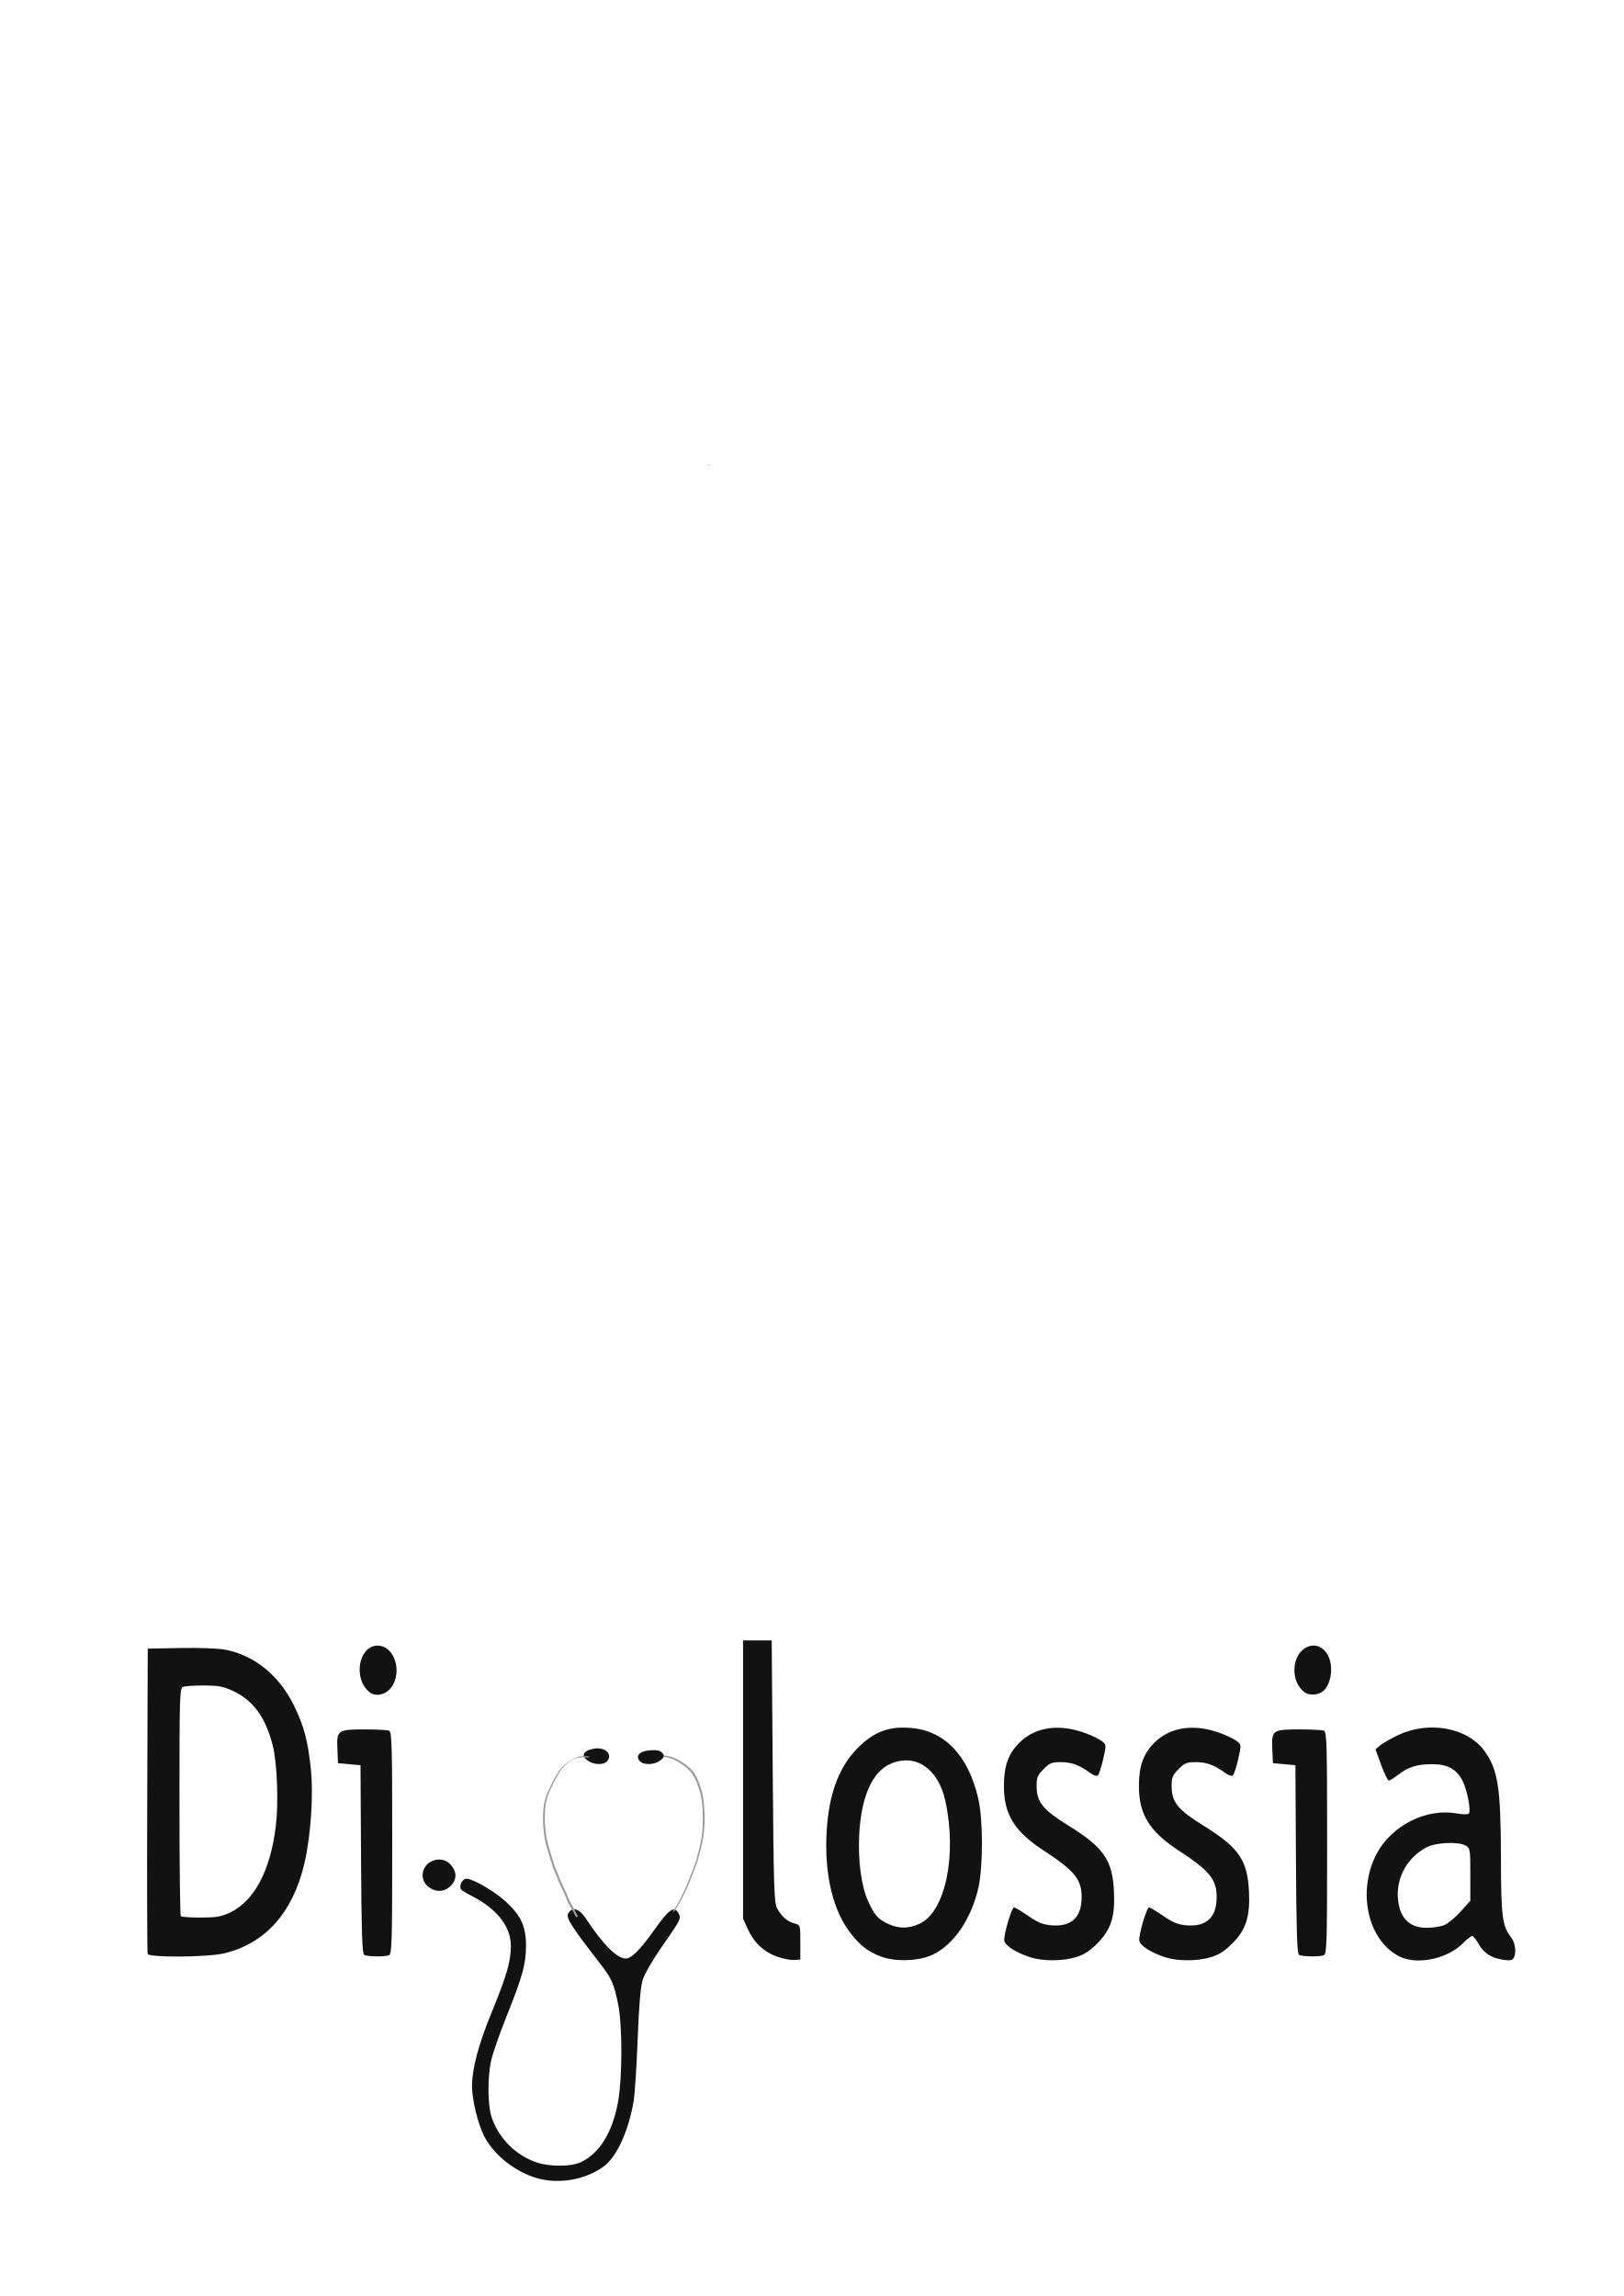
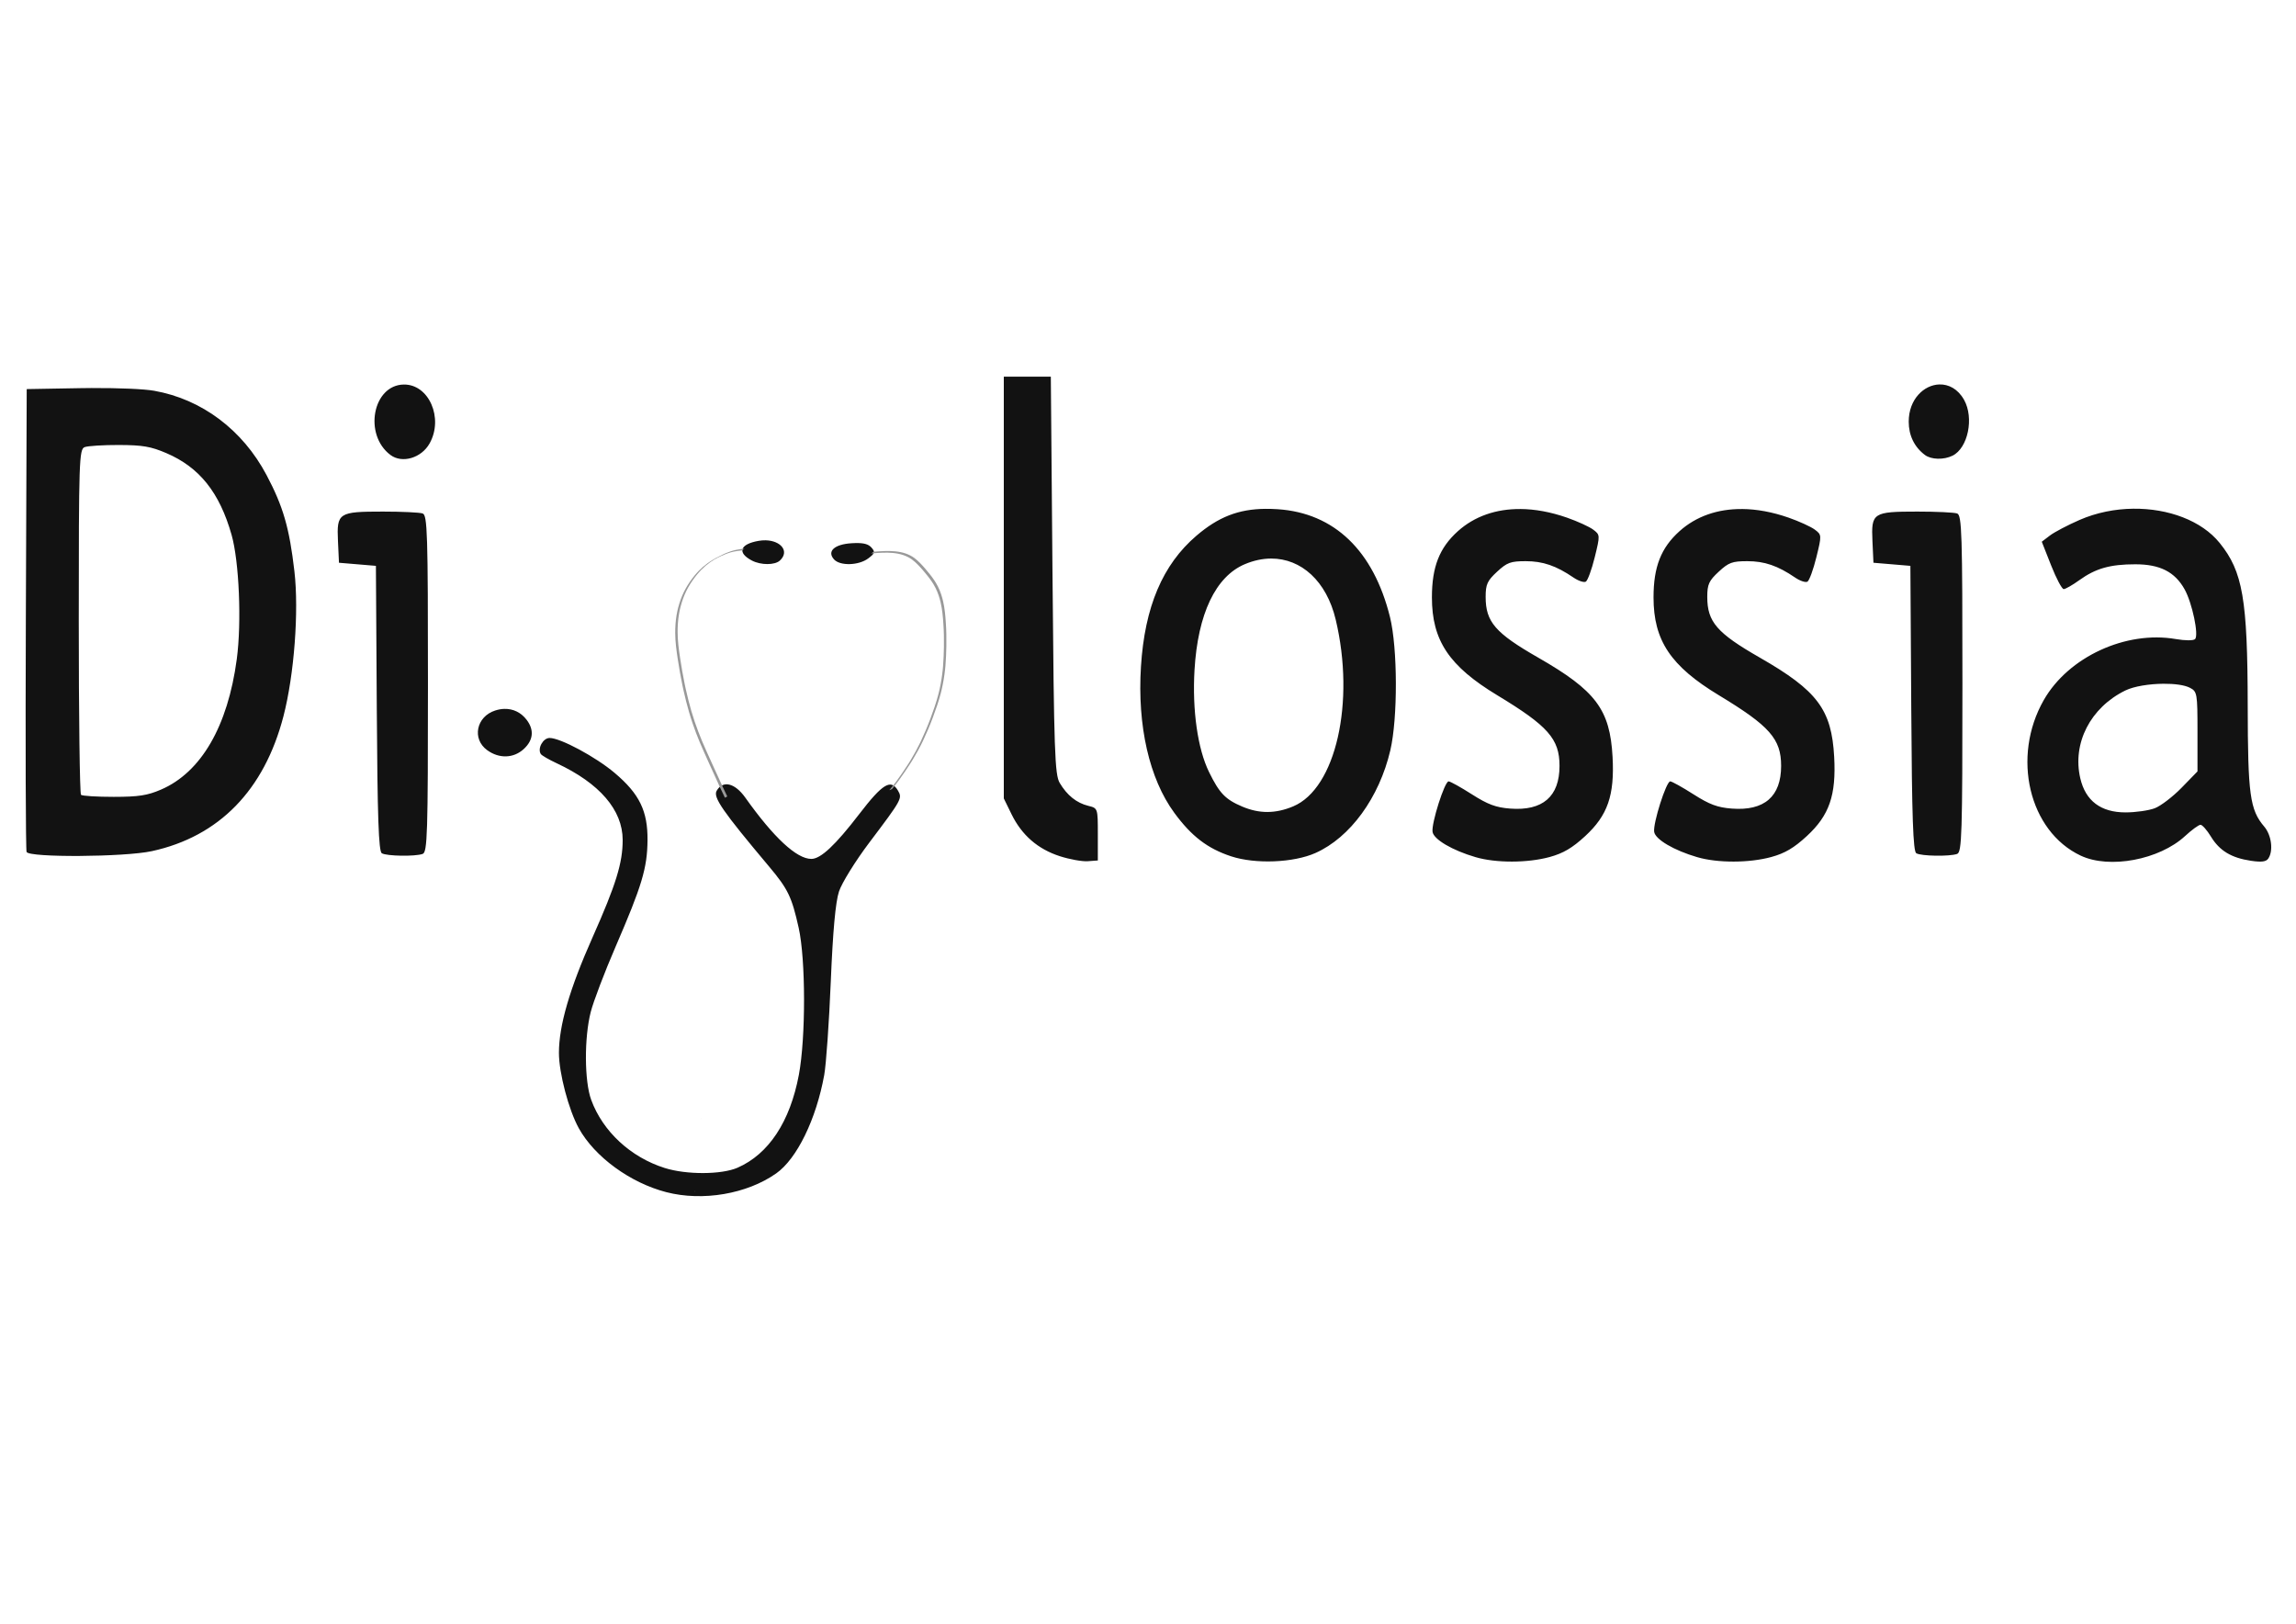
- <svg xmlns="http://www.w3.org/2000/svg" width="210mm" height="297mm" viewBox="0 0 210 297" version="1.1" id="svg8">
+ <svg xmlns="http://www.w3.org/2000/svg" width="297mm" height="210mm" viewBox="0 0 297 210" version="1.1" id="svg8">
  <defs id="defs2" />
-   <g id="layer1">
-     <path style="fill:#121212;stroke-width:0.265" d="m 69.513,281.774 c -2.844,-0.794 -5.65,-3.012 -6.898,-5.453 -0.8,-1.564 -1.569,-4.724 -1.567,-6.438 0.003,-2.333 0.838,-5.442 2.644,-9.839 1.854,-4.515 2.382,-6.362 2.379,-8.329 -0.004,-2.549 -1.821,-4.831 -5.205,-6.539 -0.609,-0.307 -1.168,-0.659 -1.244,-0.781 -0.287,-0.464 0.171,-1.373 0.691,-1.373 0.856,0 3.628,1.612 5.126,2.981 1.952,1.784 2.612,3.249 2.59,5.751 -0.021,2.368 -0.436,3.864 -2.517,9.078 -0.866,2.168 -1.746,4.673 -1.957,5.568 -0.521,2.211 -0.502,5.911 0.038,7.504 0.913,2.689 3.105,4.889 5.788,5.807 1.716,0.587 4.482,0.575 5.747,-0.025 2.45,-1.163 4.135,-3.929 4.827,-7.923 0.55,-3.177 0.542,-9.849 -0.015,-12.544 -0.546,-2.644 -0.839,-3.301 -2.323,-5.214 -3.685,-4.749 -4.435,-5.922 -4.138,-6.475 0.49,-0.916 1.432,-0.671 2.259,0.588 2.238,3.409 4.043,5.222 5.199,5.225 0.738,0.002 1.892,-1.167 3.774,-3.822 1.848,-2.607 2.504,-3.035 3.059,-1.998 0.35,0.653 0.299,0.753 -2.266,4.432 -1.091,1.565 -2.165,3.439 -2.387,4.167 -0.274,0.897 -0.482,3.366 -0.646,7.673 -0.134,3.493 -0.366,7.086 -0.517,7.984 -0.635,3.784 -2.152,7.15 -3.785,8.395 -2.303,1.757 -5.789,2.402 -8.655,1.602 z m 31.005,-28.665 c -1.732,-0.606 -2.996,-1.794 -3.801,-3.573 l -0.613,-1.354 v -17.992 -17.992 h 1.852 1.852 l 0.132,16.933 c 0.118,15.068 0.18,17.021 0.568,17.728 0.58,1.057 1.327,1.706 2.248,1.952 0.756,0.202 0.756,0.203 0.756,2.432 v 2.23 l -0.794,0.064 c -0.437,0.035 -1.427,-0.158 -2.201,-0.428 z m 13.5,0.012 c -1.861,-0.664 -3.125,-1.712 -4.48,-3.713 -1.97,-2.91 -2.92,-7.419 -2.627,-12.47 0.295,-5.095 1.707,-8.702 4.372,-11.169 1.965,-1.819 3.754,-2.451 6.404,-2.262 4.458,0.319 7.549,3.532 8.848,9.198 0.607,2.648 0.62,8.63 0.026,11.377 -0.872,4.031 -3.16,7.429 -5.891,8.752 -1.731,0.838 -4.744,0.968 -6.651,0.288 z m 4.889,-4.262 c 3.357,-1.524 4.903,-8.879 3.35,-15.936 -0.925,-4.204 -3.932,-6.193 -7.152,-4.731 -2.308,1.048 -3.712,4.239 -3.973,9.03 -0.186,3.417 0.249,6.73 1.143,8.704 0.822,1.815 1.286,2.339 2.615,2.949 1.354,0.622 2.623,0.616 4.017,-0.017 z m 14.371,4.334 c -1.834,-0.58 -3.297,-1.511 -3.39,-2.156 -0.104,-0.72 0.95,-4.309 1.265,-4.309 0.129,0 0.953,0.496 1.831,1.102 1.263,0.872 1.894,1.127 3.019,1.22 2.568,0.213 3.89,-1.026 3.89,-3.645 0,-2.297 -0.902,-3.405 -4.907,-6.026 -3.796,-2.485 -5.148,-4.676 -5.148,-8.35 0,-2.606 0.59,-4.232 2.05,-5.651 2.084,-2.025 5.177,-2.44 8.588,-1.152 0.831,0.314 1.761,0.774 2.068,1.022 0.55,0.445 0.551,0.478 0.123,2.363 -0.239,1.052 -0.556,1.987 -0.704,2.078 -0.148,0.091 -0.585,-0.067 -0.972,-0.353 -1.36,-1.006 -2.409,-1.395 -3.758,-1.395 -1.197,0 -1.472,0.109 -2.262,0.9 -0.769,0.769 -0.9,1.081 -0.9,2.147 0,2.132 0.758,3.081 4.135,5.177 4.545,2.82 5.663,4.434 5.866,8.472 0.165,3.276 -0.381,4.987 -2.156,6.759 -1.016,1.014 -1.729,1.469 -2.8,1.786 -1.744,0.516 -4.229,0.521 -5.839,0.012 z m 17.462,0 c -1.834,-0.58 -3.297,-1.511 -3.39,-2.156 -0.104,-0.72 0.95,-4.309 1.265,-4.309 0.129,0 0.953,0.496 1.831,1.102 1.263,0.872 1.894,1.127 3.019,1.22 2.568,0.213 3.89,-1.026 3.89,-3.645 0,-2.297 -0.902,-3.405 -4.907,-6.026 -3.796,-2.485 -5.148,-4.676 -5.148,-8.35 0,-2.606 0.59,-4.232 2.05,-5.651 2.084,-2.025 5.177,-2.44 8.588,-1.152 0.831,0.314 1.761,0.774 2.068,1.022 0.55,0.445 0.551,0.478 0.123,2.363 -0.239,1.052 -0.556,1.987 -0.704,2.078 -0.148,0.091 -0.585,-0.067 -0.972,-0.353 -1.36,-1.006 -2.409,-1.395 -3.758,-1.395 -1.197,0 -1.472,0.109 -2.262,0.9 -0.769,0.769 -0.9,1.081 -0.9,2.147 0,2.132 0.758,3.081 4.135,5.177 4.545,2.82 5.663,4.434 5.866,8.472 0.165,3.276 -0.381,4.987 -2.156,6.759 -1.016,1.014 -1.729,1.469 -2.8,1.786 -1.744,0.516 -4.229,0.521 -5.839,0.012 z m 30.223,-0.129 c -4.082,-2.082 -5.472,-8.429 -2.907,-13.282 1.94,-3.672 6.461,-5.932 10.396,-5.197 0.74,0.138 1.384,0.141 1.518,0.007 0.317,-0.317 -0.217,-3.081 -0.822,-4.253 -0.767,-1.486 -1.942,-2.132 -3.879,-2.132 -1.988,0 -3.125,0.349 -4.417,1.356 -0.537,0.419 -1.091,0.761 -1.23,0.761 -0.139,0 -0.585,-0.91 -0.991,-2.022 l -0.737,-2.022 0.644,-0.53 c 0.354,-0.292 1.405,-0.889 2.335,-1.328 3.895,-1.837 8.864,-0.952 11.042,1.967 1.821,2.441 2.195,4.794 2.207,13.881 0.01,7.601 0.171,8.879 1.302,10.317 0.575,0.731 0.731,2.075 0.318,2.728 -0.172,0.272 -0.531,0.321 -1.361,0.189 -1.546,-0.247 -2.477,-0.854 -3.152,-2.055 -0.314,-0.559 -0.686,-1.016 -0.828,-1.016 -0.141,0 -0.688,0.432 -1.216,0.96 -2.028,2.028 -5.958,2.827 -8.222,1.673 z m 5.842,-4.049 c 0.472,-0.197 1.421,-0.984 2.108,-1.748 l 1.249,-1.39 v -3.402 c 0,-3.253 -0.026,-3.416 -0.595,-3.735 -0.98,-0.548 -3.869,-0.416 -5.093,0.234 -2.75,1.459 -4.189,4.496 -3.547,7.489 0.413,1.925 1.62,2.91 3.565,2.91 0.8,0 1.841,-0.161 2.313,-0.359 z m -167.706,3.732 c -0.069,-0.182 -0.095,-9.141 -0.058,-19.91 l 0.068,-19.579 4.233,-0.08 c 2.447,-0.046 4.899,0.048 5.81,0.223 3.753,0.721 6.963,3.327 8.852,7.187 1.312,2.68 1.801,4.509 2.198,8.217 0.363,3.4 -0.016,8.831 -0.864,12.367 -1.512,6.307 -5.074,10.259 -10.371,11.508 -2.158,0.509 -9.681,0.56 -9.869,0.068 z m 10.594,-5.319 c 3.158,-1.474 5.26,-5.391 5.969,-11.129 0.388,-3.137 0.187,-8.328 -0.41,-10.606 -0.948,-3.615 -2.531,-5.762 -5.14,-6.972 -1.218,-0.565 -1.874,-0.687 -3.727,-0.693 -1.237,-0.004 -2.457,0.078 -2.712,0.182 -0.433,0.178 -0.463,1.137 -0.463,14.839 0,8.057 0.079,14.728 0.176,14.825 0.097,0.097 1.258,0.175 2.58,0.174 1.96,-0.002 2.647,-0.117 3.726,-0.62 z m 17.399,5.433 c -0.252,-0.16 -0.344,-3.043 -0.397,-12.365 l -0.069,-12.157 -1.455,-0.132 -1.455,-0.132 -0.08,-1.846 c -0.104,-2.42 0.037,-2.52 3.548,-2.52 1.488,0 2.894,0.072 3.124,0.161 0.375,0.144 0.419,1.671 0.419,14.524 0,12.853 -0.044,14.38 -0.419,14.524 -0.598,0.23 -2.828,0.191 -3.217,-0.056 z m 120.915,0 c -0.252,-0.16 -0.344,-3.043 -0.397,-12.365 l -0.069,-12.157 -1.455,-0.132 -1.455,-0.132 -0.08,-1.846 c -0.104,-2.42 0.036,-2.52 3.548,-2.52 1.488,0 2.894,0.072 3.124,0.161 0.375,0.144 0.419,1.671 0.419,14.524 0,12.853 -0.044,14.38 -0.419,14.524 -0.598,0.23 -2.828,0.191 -3.217,-0.056 z m -112.613,-8.799 c -1.216,-0.956 -0.861,-2.863 0.63,-3.382 0.98,-0.342 1.889,-0.049 2.483,0.798 0.604,0.862 0.524,1.733 -0.226,2.483 -0.803,0.803 -1.943,0.843 -2.887,0.101 z M 76.26,227.89 c -1.189,-0.674 -0.96,-1.406 0.528,-1.685 1.513,-0.284 2.569,0.783 1.668,1.684 -0.397,0.397 -1.498,0.397 -2.196,0.001 z m 6.464,-0.103 c -0.575,-0.692 0.027,-1.289 1.392,-1.38 0.855,-0.057 1.289,0.044 1.552,0.361 0.318,0.383 0.285,0.505 -0.251,0.939 -0.751,0.608 -2.218,0.651 -2.692,0.08 z m -34.95,-8.908 c -2.14,-1.732 -1.397,-5.977 1.053,-6.011 1.977,-0.027 3.146,2.867 2.03,5.024 -0.645,1.248 -2.161,1.733 -3.083,0.987 z m 120.915,0 c -0.834,-0.675 -1.28,-1.665 -1.28,-2.844 0,-3.054 3.069,-4.36 4.363,-1.857 0.797,1.541 0.307,4.11 -0.909,4.76 -0.69,0.37 -1.678,0.343 -2.174,-0.058 z" id="path58" />
+   <g id="layer1" transform="translate(0,-87)">
+     <path id="path58" style="fill:#121212;stroke-width:0.417" d="m 129.848,135.718 v 27.274 27.274 l 1.006,2.053 c 1.322,2.696 3.397,4.497 6.24,5.416 1.27,0.41 2.896,0.703 3.613,0.649 l 1.304,-0.096 v -3.381 c 0,-3.38 -3e-4,-3.381 -1.241,-3.687 -1.511,-0.373 -2.738,-1.357 -3.69,-2.959 -0.637,-1.072 -0.739,-4.032 -0.933,-26.874 l -0.217,-25.669 h -3.04 z m 121.017,1.003 c -1.995,0.061 -3.962,1.919 -3.962,4.813 0,1.787 0.731,3.289 2.101,4.312 0.814,0.608 2.436,0.648 3.57,0.088 1.995,-0.986 2.8,-4.879 1.492,-7.215 -0.797,-1.423 -2.003,-2.034 -3.2,-1.997 z m -198.626,0.012 c -4.021,0.051 -5.242,6.487 -1.728,9.112 1.513,1.131 4.002,0.395 5.061,-1.496 1.831,-3.27 -0.088,-7.657 -3.333,-7.616 z m -40.332,0.451 c -0.497,0.002 -1,0.008 -1.502,0.017 l -6.949,0.122 -0.112,29.68 c -0.062,16.324 -0.019,29.906 0.095,30.182 0.309,0.747 12.659,0.669 16.201,-0.102 8.696,-1.893 14.542,-7.884 17.025,-17.445 1.392,-5.361 2.015,-13.593 1.419,-18.747 -0.651,-5.621 -1.454,-8.393 -3.608,-12.456 -3.102,-5.851 -8.371,-9.802 -14.531,-10.895 -1.309,-0.232 -4.555,-0.37 -8.037,-0.354 z m 3.493,7.369 c 3.042,0.01 4.119,0.194 6.119,1.051 4.283,1.834 6.881,5.089 8.437,10.569 0.981,3.454 1.31,11.323 0.673,16.078 -1.165,8.698 -4.614,14.636 -9.799,16.87 -1.771,0.763 -2.9,0.936 -6.117,0.939 -2.17,0.002 -4.076,-0.116 -4.235,-0.263 -0.159,-0.147 -0.289,-10.26 -0.289,-22.474 0,-20.771 0.049,-22.224 0.76,-22.494 0.418,-0.159 2.421,-0.282 4.452,-0.277 z m 260.566,8.24 c -2.357,0.025 -4.763,0.494 -6.961,1.452 -1.526,0.665 -3.251,1.57 -3.833,2.013 l -1.058,0.804 1.21,3.065 c 0.666,1.686 1.397,3.064 1.626,3.064 0.229,0 1.137,-0.519 2.019,-1.154 2.12,-1.526 3.987,-2.055 7.25,-2.055 3.18,0 5.109,0.979 6.368,3.232 0.993,1.777 1.869,5.967 1.349,6.447 -0.22,0.204 -1.277,0.199 -2.491,-0.01 -6.459,-1.114 -13.88,2.312 -17.065,7.879 -4.209,7.357 -1.928,16.979 4.773,20.135 v -0.001 c 3.718,1.751 10.168,0.539 13.498,-2.535 0.867,-0.8 1.765,-1.455 1.996,-1.455 0.232,0 0.843,0.693 1.358,1.54 1.108,1.82 2.637,2.74 5.174,3.115 1.363,0.201 1.952,0.126 2.234,-0.286 0.679,-0.99 0.422,-3.028 -0.522,-4.135 -1.857,-2.18 -2.121,-4.117 -2.137,-15.64 -0.019,-13.775 -0.633,-17.342 -3.623,-21.041 -2.347,-2.904 -6.667,-4.48 -11.166,-4.433 z m -112.258,0.017 c -3.52,0.029 -6.122,1.063 -8.944,3.477 -4.374,3.74 -6.691,9.208 -7.176,16.932 -0.48,7.657 1.079,14.492 4.313,18.904 2.224,3.033 4.301,4.623 7.355,5.629 3.13,1.031 8.077,0.834 10.918,-0.436 4.483,-2.004 8.239,-7.156 9.67,-13.267 0.976,-4.164 0.954,-13.233 -0.043,-17.247 -2.131,-8.588 -7.206,-13.459 -14.525,-13.943 -0.544,-0.036 -1.065,-0.052 -1.568,-0.048 z m 32.963,0.024 c -3.155,-0.023 -5.941,0.942 -8.079,2.861 -2.397,2.152 -3.366,4.617 -3.366,8.566 0,5.569 2.218,8.891 8.451,12.657 6.574,3.973 8.055,5.652 8.055,9.134 0,3.97 -2.17,5.848 -6.386,5.525 -1.847,-0.141 -2.882,-0.528 -4.956,-1.849 -1.442,-0.919 -2.794,-1.67 -3.005,-1.67 -0.517,0 -2.247,5.441 -2.076,6.532 0.153,0.978 2.554,2.39 5.564,3.269 2.642,0.772 6.723,0.764 9.586,-0.018 1.758,-0.481 2.929,-1.17 4.596,-2.707 2.913,-2.686 3.809,-5.28 3.539,-10.245 -0.333,-6.12 -2.168,-8.567 -9.63,-12.843 -5.543,-3.176 -6.788,-4.615 -6.788,-7.848 0,-1.615 0.215,-2.089 1.477,-3.254 1.297,-1.198 1.749,-1.364 3.714,-1.364 2.215,0 3.936,0.591 6.169,2.115 0.634,0.433 1.352,0.674 1.595,0.535 0.243,-0.139 0.763,-1.557 1.156,-3.151 0.704,-2.858 0.701,-2.908 -0.201,-3.583 -0.503,-0.376 -2.031,-1.073 -3.394,-1.549 -2.1,-0.732 -4.126,-1.102 -6.02,-1.115 z m 28.666,0 c -3.155,-0.023 -5.94,0.942 -8.078,2.861 -2.397,2.152 -3.366,4.617 -3.366,8.566 0,5.569 2.218,8.891 8.451,12.657 6.574,3.973 8.054,5.652 8.054,9.134 0,3.97 -2.17,5.848 -6.385,5.525 -1.847,-0.141 -2.883,-0.528 -4.956,-1.849 -1.442,-0.919 -2.794,-1.67 -3.005,-1.67 -0.517,0 -2.247,5.441 -2.076,6.532 0.153,0.978 2.555,2.39 5.565,3.269 2.642,0.772 6.722,0.764 9.585,-0.018 1.758,-0.481 2.929,-1.17 4.596,-2.707 2.913,-2.686 3.809,-5.28 3.539,-10.245 -0.333,-6.12 -2.168,-8.567 -9.629,-12.843 -5.543,-3.176 -6.788,-4.615 -6.788,-7.848 0,-1.615 0.215,-2.089 1.477,-3.254 1.297,-1.198 1.749,-1.364 3.713,-1.364 2.215,0 3.937,0.591 6.17,2.115 0.634,0.433 1.352,0.674 1.595,0.535 0.243,-0.139 0.763,-1.557 1.156,-3.151 0.704,-2.858 0.701,-2.908 -0.201,-3.583 -0.503,-0.376 -2.031,-1.073 -3.395,-1.549 -2.1,-0.732 -4.127,-1.102 -6.02,-1.115 z m -175.794,0.331 c -5.765,0 -5.996,0.152 -5.825,3.82 l 0.13,2.798 2.389,0.2 2.389,0.201 0.113,18.428 c 0.087,14.131 0.239,18.502 0.651,18.745 0.638,0.374 4.299,0.433 5.281,0.085 0.615,-0.218 0.687,-2.532 0.687,-22.017 0,-19.485 -0.072,-21.8 -0.687,-22.017 -0.378,-0.134 -2.686,-0.243 -5.129,-0.243 z m 198.493,0 c -5.765,0 -5.996,0.152 -5.825,3.82 l 0.13,2.798 2.389,0.2 2.389,0.201 0.113,18.428 c 0.087,14.131 0.239,18.502 0.651,18.745 h 6.2e-4 c 0.638,0.374 4.298,0.433 5.28,0.085 0.615,-0.218 0.687,-2.532 0.687,-22.017 0,-19.485 -0.072,-21.8 -0.687,-22.017 -0.378,-0.134 -2.686,-0.243 -5.129,-0.243 z m -149.005,3.715 c -0.282,-0.006 -0.581,0.016 -0.891,0.069 -2.442,0.423 -2.819,1.533 -0.867,2.555 v -6e-4 c 1.146,0.601 2.954,0.6 3.605,-0.001 1.295,-1.196 0.128,-2.583 -1.847,-2.623 z m 11.633,0.356 c -0.155,0.003 -0.32,0.01 -0.495,0.021 -2.24,0.137 -3.228,1.042 -2.285,2.091 0.779,0.866 3.188,0.8 4.42,-0.121 0.88,-0.658 0.933,-0.843 0.411,-1.423 -0.378,-0.421 -0.969,-0.59 -2.052,-0.568 z m 53.762,2.003 c 3.895,-0.013 7.167,2.916 8.354,7.895 2.55,10.698 0.012,21.847 -5.499,24.157 -2.288,0.959 -4.373,0.968 -6.595,0.025 -2.182,-0.925 -2.944,-1.719 -4.293,-4.471 -1.468,-2.993 -2.182,-8.015 -1.876,-13.194 0.428,-7.262 2.733,-12.101 6.522,-13.689 1.156,-0.485 2.296,-0.719 3.387,-0.723 z m 115.433,16.195 c 1.412,-0.011 2.716,0.155 3.42,0.519 0.934,0.482 0.978,0.731 0.978,5.661 v 5.156 l -2.051,2.106 c -1.128,1.159 -2.686,2.351 -3.461,2.651 -0.775,0.299 -2.484,0.544 -3.797,0.544 -3.193,0 -5.174,-1.494 -5.852,-4.412 -1.054,-4.537 1.308,-9.141 5.823,-11.353 1.13,-0.554 3.125,-0.859 4.941,-0.873 z m -214.627,3.249 c -0.381,0.011 -0.777,0.081 -1.179,0.21 -2.447,0.788 -3.03,3.678 -1.034,5.128 1.549,1.125 3.42,1.064 4.739,-0.153 1.232,-1.137 1.362,-2.458 0.371,-3.765 -0.731,-0.963 -1.753,-1.453 -2.897,-1.419 z m 5.862,3.762 c -0.853,0 -1.604,1.378 -1.134,2.081 0.124,0.185 1.043,0.718 2.042,1.184 5.556,2.59 8.537,6.049 8.544,9.914 0.006,2.981 -0.861,5.782 -3.905,12.625 -2.965,6.666 -4.336,11.378 -4.34,14.915 -0.003,2.598 1.259,7.389 2.572,9.759 2.049,3.7 6.656,7.062 11.324,8.266 4.704,1.213 10.426,0.235 14.207,-2.428 2.68,-1.888 5.171,-6.99 6.214,-12.727 0.248,-1.363 0.63,-6.81 0.849,-12.104 0.27,-6.529 0.612,-10.271 1.061,-11.631 0.364,-1.104 2.126,-3.945 3.917,-6.318 4.211,-5.577 4.294,-5.728 3.72,-6.718 -0.912,-1.573 -1.988,-0.923 -5.022,3.029 -3.09,4.025 -4.984,5.798 -6.195,5.794 -1.898,-0.003 -4.86,-2.753 -8.534,-7.921 -1.358,-1.909 -2.904,-2.281 -3.709,-0.891 -0.486,0.839 0.744,2.616 6.794,9.816 2.437,2.9 2.917,3.897 3.814,7.905 0.914,4.085 0.927,14.201 0.024,19.016 -1.135,6.055 -3.901,10.249 -7.924,12.011 -2.076,0.91 -6.618,0.928 -9.434,0.038 -4.404,-1.391 -8.003,-4.726 -9.501,-8.803 -0.888,-2.415 -0.919,-8.024 -0.063,-11.375 0.346,-1.356 1.792,-5.154 3.213,-8.44 3.417,-7.903 4.098,-10.171 4.132,-13.761 0.036,-3.792 -1.047,-6.013 -4.253,-8.718 -2.458,-2.075 -7.009,-4.519 -8.414,-4.519 z" />
    <path style="fill:#241f1c;stroke-width:0.714" d="" id="path22" transform="scale(0.2645833)" />
    <path id="path48" transform="scale(0.2645833)" style="fill:#241f1c;stroke-width:1" d="m 346.057,227.012 c 0.148,0.283 0.3,0.564 0.445,0.848 -0.013,-0.182 -0.026,-0.365 -0.039,-0.547 -0.137,-0.102 -0.271,-0.201 -0.406,-0.301 z" />
    <path id="path868" transform="scale(0.2645833)" style="fill:#999999;stroke-width:1" d="m 302.844,-260.348 c 0.009,0.044 0.017,0.088 0.027,0.131 0.42,1.795 1.138,3.493 1.838,5.191 0.518,1.271 1.08,2.523 1.645,3.773 -0.526,-1.593 -1.049,-3.188 -1.568,-4.783 -0.468,-1.44 -1.413,-2.869 -1.941,-4.312 z" />
    <path id="path870" transform="scale(0.2645833)" style="fill:#999999;stroke-width:1" d="m 380.773,-281.934 -0.941,0.725 c 0.259,-0.073 0.521,-0.129 0.781,-0.197 0.055,-0.175 0.105,-0.352 0.16,-0.527 z" />
-     <path style="fill:#999999;stroke-width:0.265" id="path1028" d="m 85.943,227.094 c 0.205,0.016 0.408,0.053 0.609,0.096 0.248,0.057 0.493,0.133 0.728,0.231 0.052,0.022 0.104,0.046 0.156,0.068 0.32,0.151 0.62,0.342 0.915,0.537 0.245,0.17 0.487,0.347 0.711,0.544 0.046,0.04 0.09,0.082 0.135,0.123 0.231,0.214 0.438,0.454 0.612,0.717 0.035,0.054 0.068,0.109 0.102,0.164 0.218,0.364 0.382,0.755 0.536,1.149 0.137,0.373 0.257,0.752 0.352,1.138 0.02,0.08 0.037,0.161 0.056,0.241 0.115,0.486 0.166,0.982 0.21,1.479 0.036,0.475 0.053,0.952 0.065,1.429 0.008,0.461 -0.005,0.921 -0.034,1.381 -0.03,0.463 -0.087,0.923 -0.157,1.381 -0.073,0.477 -0.187,0.947 -0.305,1.415 -0.124,0.473 -0.25,0.946 -0.388,1.415 -0.129,0.448 -0.293,0.883 -0.466,1.315 -0.163,0.399 -0.319,0.801 -0.474,1.204 -0.121,0.325 -0.249,0.647 -0.387,0.965 -0.123,0.276 -0.26,0.546 -0.394,0.817 -0.121,0.244 -0.237,0.49 -0.357,0.734 -0.107,0.219 -0.231,0.429 -0.363,0.634 -0.1,0.157 -0.2,0.314 -0.295,0.474 -0.059,0.098 -0.117,0.197 -0.171,0.298 -0.028,0.055 -0.056,0.11 -0.086,0.164 -0.003,0.006 -0.007,0.013 -0.01,0.019 0,0 -0.248,0.113 -0.248,0.113 v 0 c 0.003,-0.007 0.006,-0.014 0.01,-0.021 0.03,-0.054 0.061,-0.108 0.088,-0.164 0.054,-0.102 0.114,-0.201 0.173,-0.3 0.096,-0.161 0.197,-0.318 0.297,-0.476 0.133,-0.204 0.259,-0.413 0.366,-0.632 0.12,-0.244 0.237,-0.491 0.358,-0.734 0.134,-0.271 0.271,-0.54 0.395,-0.816 0.14,-0.318 0.269,-0.64 0.39,-0.965 0.156,-0.403 0.312,-0.806 0.476,-1.205 0.173,-0.432 0.338,-0.867 0.467,-1.313 0.139,-0.469 0.266,-0.941 0.389,-1.414 0.118,-0.467 0.231,-0.936 0.305,-1.412 0.07,-0.457 0.127,-0.917 0.158,-1.379 0.03,-0.459 0.043,-0.919 0.035,-1.379 -0.011,-0.476 -0.027,-0.953 -0.063,-1.428 -0.043,-0.495 -0.094,-0.991 -0.208,-1.475 -0.019,-0.08 -0.036,-0.16 -0.056,-0.24 -0.095,-0.385 -0.215,-0.763 -0.352,-1.135 -0.154,-0.392 -0.318,-0.782 -0.535,-1.144 -0.034,-0.054 -0.066,-0.109 -0.102,-0.162 -0.173,-0.261 -0.38,-0.499 -0.61,-0.711 -0.045,-0.041 -0.089,-0.082 -0.135,-0.122 -0.224,-0.196 -0.464,-0.373 -0.709,-0.541 -0.294,-0.194 -0.593,-0.384 -0.913,-0.533 -0.052,-0.022 -0.103,-0.046 -0.155,-0.067 -0.235,-0.096 -0.48,-0.17 -0.728,-0.226 -0.202,-0.042 -0.406,-0.079 -0.613,-0.089 0,0 0.221,-0.158 0.221,-0.158 z" />
-     <path style="fill:#999999;stroke-width:0.265" id="path1030" d="m 76.036,227.357 c -0.167,-0.007 -0.333,-0.018 -0.5,-0.026 -0.17,-0.01 -0.341,-0.004 -0.511,0.011 -0.174,0.015 -0.345,0.051 -0.512,0.1 -0.163,0.052 -0.319,0.123 -0.472,0.2 -0.045,0.024 -0.12,0.064 -0.165,0.089 -0.027,0.015 -0.108,0.062 -0.081,0.046 0.333,-0.192 0.063,-0.034 -0.003,0.008 -0.15,0.099 -0.292,0.209 -0.431,0.323 -0.166,0.135 -0.324,0.281 -0.474,0.435 -0.171,0.176 -0.312,0.376 -0.447,0.58 -0.152,0.242 -0.3,0.488 -0.444,0.735 -0.146,0.259 -0.288,0.52 -0.42,0.786 -0.143,0.288 -0.271,0.583 -0.402,0.877 -0.142,0.305 -0.267,0.617 -0.378,0.935 -0.107,0.31 -0.165,0.632 -0.22,0.955 -0.055,0.347 -0.082,0.698 -0.101,1.049 -0.021,0.395 -0.016,0.79 -0.003,1.185 0.015,0.438 0.052,0.874 0.103,1.309 0.049,0.438 0.13,0.871 0.226,1.301 0.095,0.399 0.214,0.792 0.332,1.184 0.111,0.361 0.214,0.723 0.323,1.085 0.07,0.229 0.136,0.459 0.216,0.685 0.033,0.093 0.085,0.231 0.12,0.323 0.121,0.305 0.245,0.61 0.37,0.913 0.119,0.294 0.234,0.589 0.357,0.881 0.114,0.276 0.245,0.545 0.375,0.814 0.113,0.228 0.225,0.456 0.329,0.689 0.089,0.188 0.162,0.383 0.236,0.576 0.069,0.177 0.144,0.351 0.224,0.523 0.07,0.152 0.158,0.296 0.241,0.441 0.077,0.136 0.153,0.273 0.234,0.407 0.064,0.11 0.127,0.221 0.188,0.333 0.043,0.09 0.092,0.176 0.134,0.266 0.03,0.066 0.064,0.129 0.095,0.194 0.023,0.046 0.047,0.091 0.072,0.136 0.023,0.038 0.047,0.077 0.074,0.113 0.013,0.019 0.025,0.038 0.046,0.048 0,0 -0.229,0.148 -0.229,0.148 v 0 c -0.021,-0.015 -0.037,-0.035 -0.051,-0.057 -0.028,-0.037 -0.052,-0.076 -0.076,-0.116 -0.025,-0.045 -0.049,-0.091 -0.072,-0.138 -0.031,-0.065 -0.064,-0.129 -0.094,-0.195 -0.042,-0.089 -0.091,-0.176 -0.133,-0.265 -0.06,-0.112 -0.122,-0.223 -0.186,-0.332 -0.08,-0.135 -0.156,-0.272 -0.233,-0.408 -0.084,-0.146 -0.172,-0.29 -0.242,-0.443 -0.08,-0.173 -0.155,-0.348 -0.224,-0.525 -0.075,-0.193 -0.147,-0.388 -0.235,-0.576 -0.103,-0.233 -0.214,-0.461 -0.327,-0.689 -0.13,-0.269 -0.261,-0.539 -0.375,-0.815 -0.123,-0.292 -0.238,-0.587 -0.357,-0.881 -0.125,-0.304 -0.249,-0.609 -0.37,-0.914 -0.035,-0.094 -0.087,-0.229 -0.12,-0.324 -0.079,-0.226 -0.145,-0.457 -0.216,-0.686 -0.108,-0.362 -0.211,-0.725 -0.322,-1.085 -0.118,-0.394 -0.236,-0.787 -0.332,-1.187 -0.096,-0.431 -0.177,-0.865 -0.227,-1.304 -0.051,-0.435 -0.088,-0.872 -0.104,-1.31 -0.014,-0.395 -0.02,-0.791 -2.38e-4,-1.186 0.018,-0.351 0.045,-0.703 0.099,-1.051 0.054,-0.324 0.111,-0.647 0.217,-0.959 0.111,-0.318 0.236,-0.631 0.378,-0.937 0.131,-0.293 0.258,-0.589 0.4,-0.877 0.132,-0.267 0.273,-0.528 0.419,-0.788 0.144,-0.248 0.291,-0.493 0.442,-0.736 0.133,-0.205 0.274,-0.406 0.444,-0.584 0.149,-0.154 0.305,-0.301 0.471,-0.437 0.138,-0.115 0.28,-0.226 0.429,-0.326 0.227,-0.149 0.466,-0.28 0.706,-0.407 0.154,-0.076 0.311,-0.147 0.476,-0.197 0.168,-0.047 0.34,-0.082 0.515,-0.096 0.171,-0.014 0.342,-0.019 0.513,-0.008 0.167,0.008 0.335,0.02 0.502,0.024 0,0 -0.22,0.158 -0.22,0.158 z" />
+     <path id="path1028" transform="matrix(0.2645833,0,0,0.2645833,0,87)" style="fill:#999999;stroke-width:1" d="m 342.867,546.637 c 0.026,0.121 0.049,0.237 0.074,0.357 0.022,-0.015 0.045,-0.029 0.066,-0.045 0.009,0.007 0.012,0.016 0.018,0.023 -0.001,-0.005 -0.003,-0.009 -0.004,-0.014 -0.043,-0.085 -0.082,-0.161 -0.154,-0.322 z m -2.891,35.279 c -0.02,0.032 -0.04,0.064 -0.06,0.096 -0.038,0.061 -0.077,0.122 -0.115,0.184 -0.066,0.202 -0.13,0.405 -0.199,0.605 0.021,-0.042 0.038,-0.087 0.06,-0.129 0.021,-0.04 0.068,-0.111 0.092,-0.154 0.028,-0.074 0.169,-0.463 0.223,-0.602 z" />
+     <path style="fill:#999999;stroke-width:0.265" id="path1200" d="m 112.997,158.358 c 0.496,-0.048 0.993,-0.072 1.491,-0.09 0.446,-0.012 0.893,-0.007 1.337,0.04 0.307,0.032 0.381,0.051 0.684,0.104 0.429,0.09 0.849,0.227 1.239,0.428 0.248,0.127 0.294,0.168 0.524,0.323 0.535,0.397 0.982,0.893 1.417,1.393 0.41,0.486 0.819,0.977 1.172,1.507 0.074,0.111 0.143,0.226 0.214,0.339 0.36,0.596 0.62,1.245 0.806,1.915 0.04,0.143 0.073,0.287 0.109,0.431 0.219,0.928 0.297,1.88 0.36,2.828 0.069,0.984 0.078,1.971 0.066,2.958 -0.018,0.828 -0.042,1.657 -0.111,2.483 -0.014,0.167 -0.031,0.334 -0.047,0.5 -0.092,0.868 -0.232,1.732 -0.427,2.583 -0.041,0.177 -0.085,0.353 -0.128,0.529 -0.277,1.087 -0.657,2.144 -1.045,3.195 -0.378,1.026 -0.817,2.028 -1.28,3.018 -0.394,0.822 -0.833,1.622 -1.307,2.4 -0.093,0.153 -0.189,0.304 -0.284,0.456 -0.476,0.743 -0.975,1.47 -1.489,2.187 -0.257,0.372 -0.552,0.715 -0.835,1.066 -0.026,0.034 -0.051,0.068 -0.077,0.102 0,0 -0.347,0.15 -0.347,0.15 v 0 c 0.026,-0.035 0.052,-0.069 0.077,-0.104 0.287,-0.354 0.59,-0.695 0.851,-1.07 0.52,-0.717 1.023,-1.446 1.502,-2.19 0.095,-0.152 0.191,-0.303 0.285,-0.456 0.475,-0.777 0.913,-1.576 1.308,-2.397 0.464,-0.99 0.903,-1.991 1.282,-3.016 0.388,-1.05 0.768,-2.105 1.045,-3.191 0.043,-0.176 0.088,-0.352 0.128,-0.528 0.195,-0.85 0.334,-1.711 0.426,-2.578 0.016,-0.167 0.033,-0.333 0.047,-0.5 0.068,-0.825 0.093,-1.653 0.112,-2.481 0.012,-0.985 0.003,-1.971 -0.066,-2.955 -0.063,-0.946 -0.14,-1.896 -0.36,-2.821 -0.036,-0.143 -0.069,-0.287 -0.109,-0.429 -0.186,-0.667 -0.445,-1.312 -0.803,-1.905 -0.071,-0.112 -0.14,-0.227 -0.214,-0.337 -0.354,-0.529 -0.763,-1.018 -1.173,-1.502 -0.434,-0.497 -0.881,-0.99 -1.415,-1.383 -0.228,-0.152 -0.275,-0.193 -0.52,-0.319 -0.389,-0.198 -0.806,-0.333 -1.232,-0.421 -0.305,-0.053 -0.373,-0.07 -0.682,-0.101 -0.444,-0.045 -0.891,-0.048 -1.337,-0.035 -0.502,0.02 -1.004,0.045 -1.503,0.102 0,0 0.306,-0.227 0.306,-0.227 z" />
+     <path style="fill:#999999;stroke-width:0.265" id="path1202" d="m 95.992,158.185 c -0.354,0.032 -0.704,0.088 -1.054,0.153 -0.572,0.111 -1.104,0.328 -1.633,0.564 -0.304,0.135 -0.598,0.292 -0.891,0.45 -0.004,0.002 0.015,-0.008 0.012,-0.006 -0.424,0.268 -0.166,0.097 -0.583,0.384 -0.399,0.285 -0.774,0.604 -1.117,0.954 -0.216,0.221 -0.314,0.341 -0.518,0.575 -0.449,0.544 -0.857,1.124 -1.202,1.74 -0.071,0.127 -0.137,0.258 -0.205,0.387 -0.327,0.656 -0.576,1.35 -0.761,2.059 -0.037,0.141 -0.069,0.283 -0.103,0.425 -0.165,0.758 -0.25,1.531 -0.276,2.305 -0.006,0.171 -0.006,0.343 -0.009,0.514 -0.005,1.155 0.155,2.301 0.326,3.441 0.172,1.118 0.361,2.235 0.59,3.343 0.049,0.236 0.102,0.472 0.153,0.708 0.211,0.941 0.443,1.878 0.715,2.803 0.18,0.609 0.23,0.748 0.426,1.35 0.293,0.86 0.615,1.71 0.967,2.547 0.192,0.458 0.325,0.751 0.526,1.204 0.503,1.141 1.032,2.269 1.548,3.405 0.378,0.845 0.766,1.685 1.174,2.516 0,0 -0.303,0.172 -0.303,0.172 v 0 c -0.406,-0.832 -0.792,-1.674 -1.169,-2.52 -0.514,-1.136 -1.043,-2.265 -1.544,-3.407 -0.2,-0.453 -0.334,-0.749 -0.525,-1.206 -0.351,-0.839 -0.673,-1.69 -0.965,-2.551 -0.198,-0.606 -0.246,-0.739 -0.426,-1.352 -0.273,-0.926 -0.505,-1.863 -0.716,-2.805 -0.051,-0.236 -0.104,-0.472 -0.154,-0.708 -0.231,-1.107 -0.423,-2.223 -0.597,-3.34 -0.173,-1.14 -0.335,-2.287 -0.335,-3.443 0.002,-0.172 0.002,-0.343 0.007,-0.515 0.023,-0.776 0.107,-1.55 0.27,-2.309 0.034,-0.142 0.066,-0.285 0.102,-0.426 0.185,-0.711 0.433,-1.407 0.758,-2.066 0.068,-0.129 0.133,-0.26 0.204,-0.388 0.343,-0.617 0.749,-1.199 1.196,-1.745 0.201,-0.232 0.303,-0.357 0.516,-0.577 0.342,-0.352 0.715,-0.672 1.113,-0.959 0.096,-0.067 0.191,-0.136 0.289,-0.201 0.568,-0.378 1.176,-0.697 1.794,-0.985 0.098,-0.043 0.195,-0.088 0.293,-0.13 0.435,-0.185 0.886,-0.339 1.35,-0.431 0.354,-0.066 0.71,-0.123 1.068,-0.158 0,0 -0.309,0.228 -0.309,0.228 z" />
  </g>
</svg>
